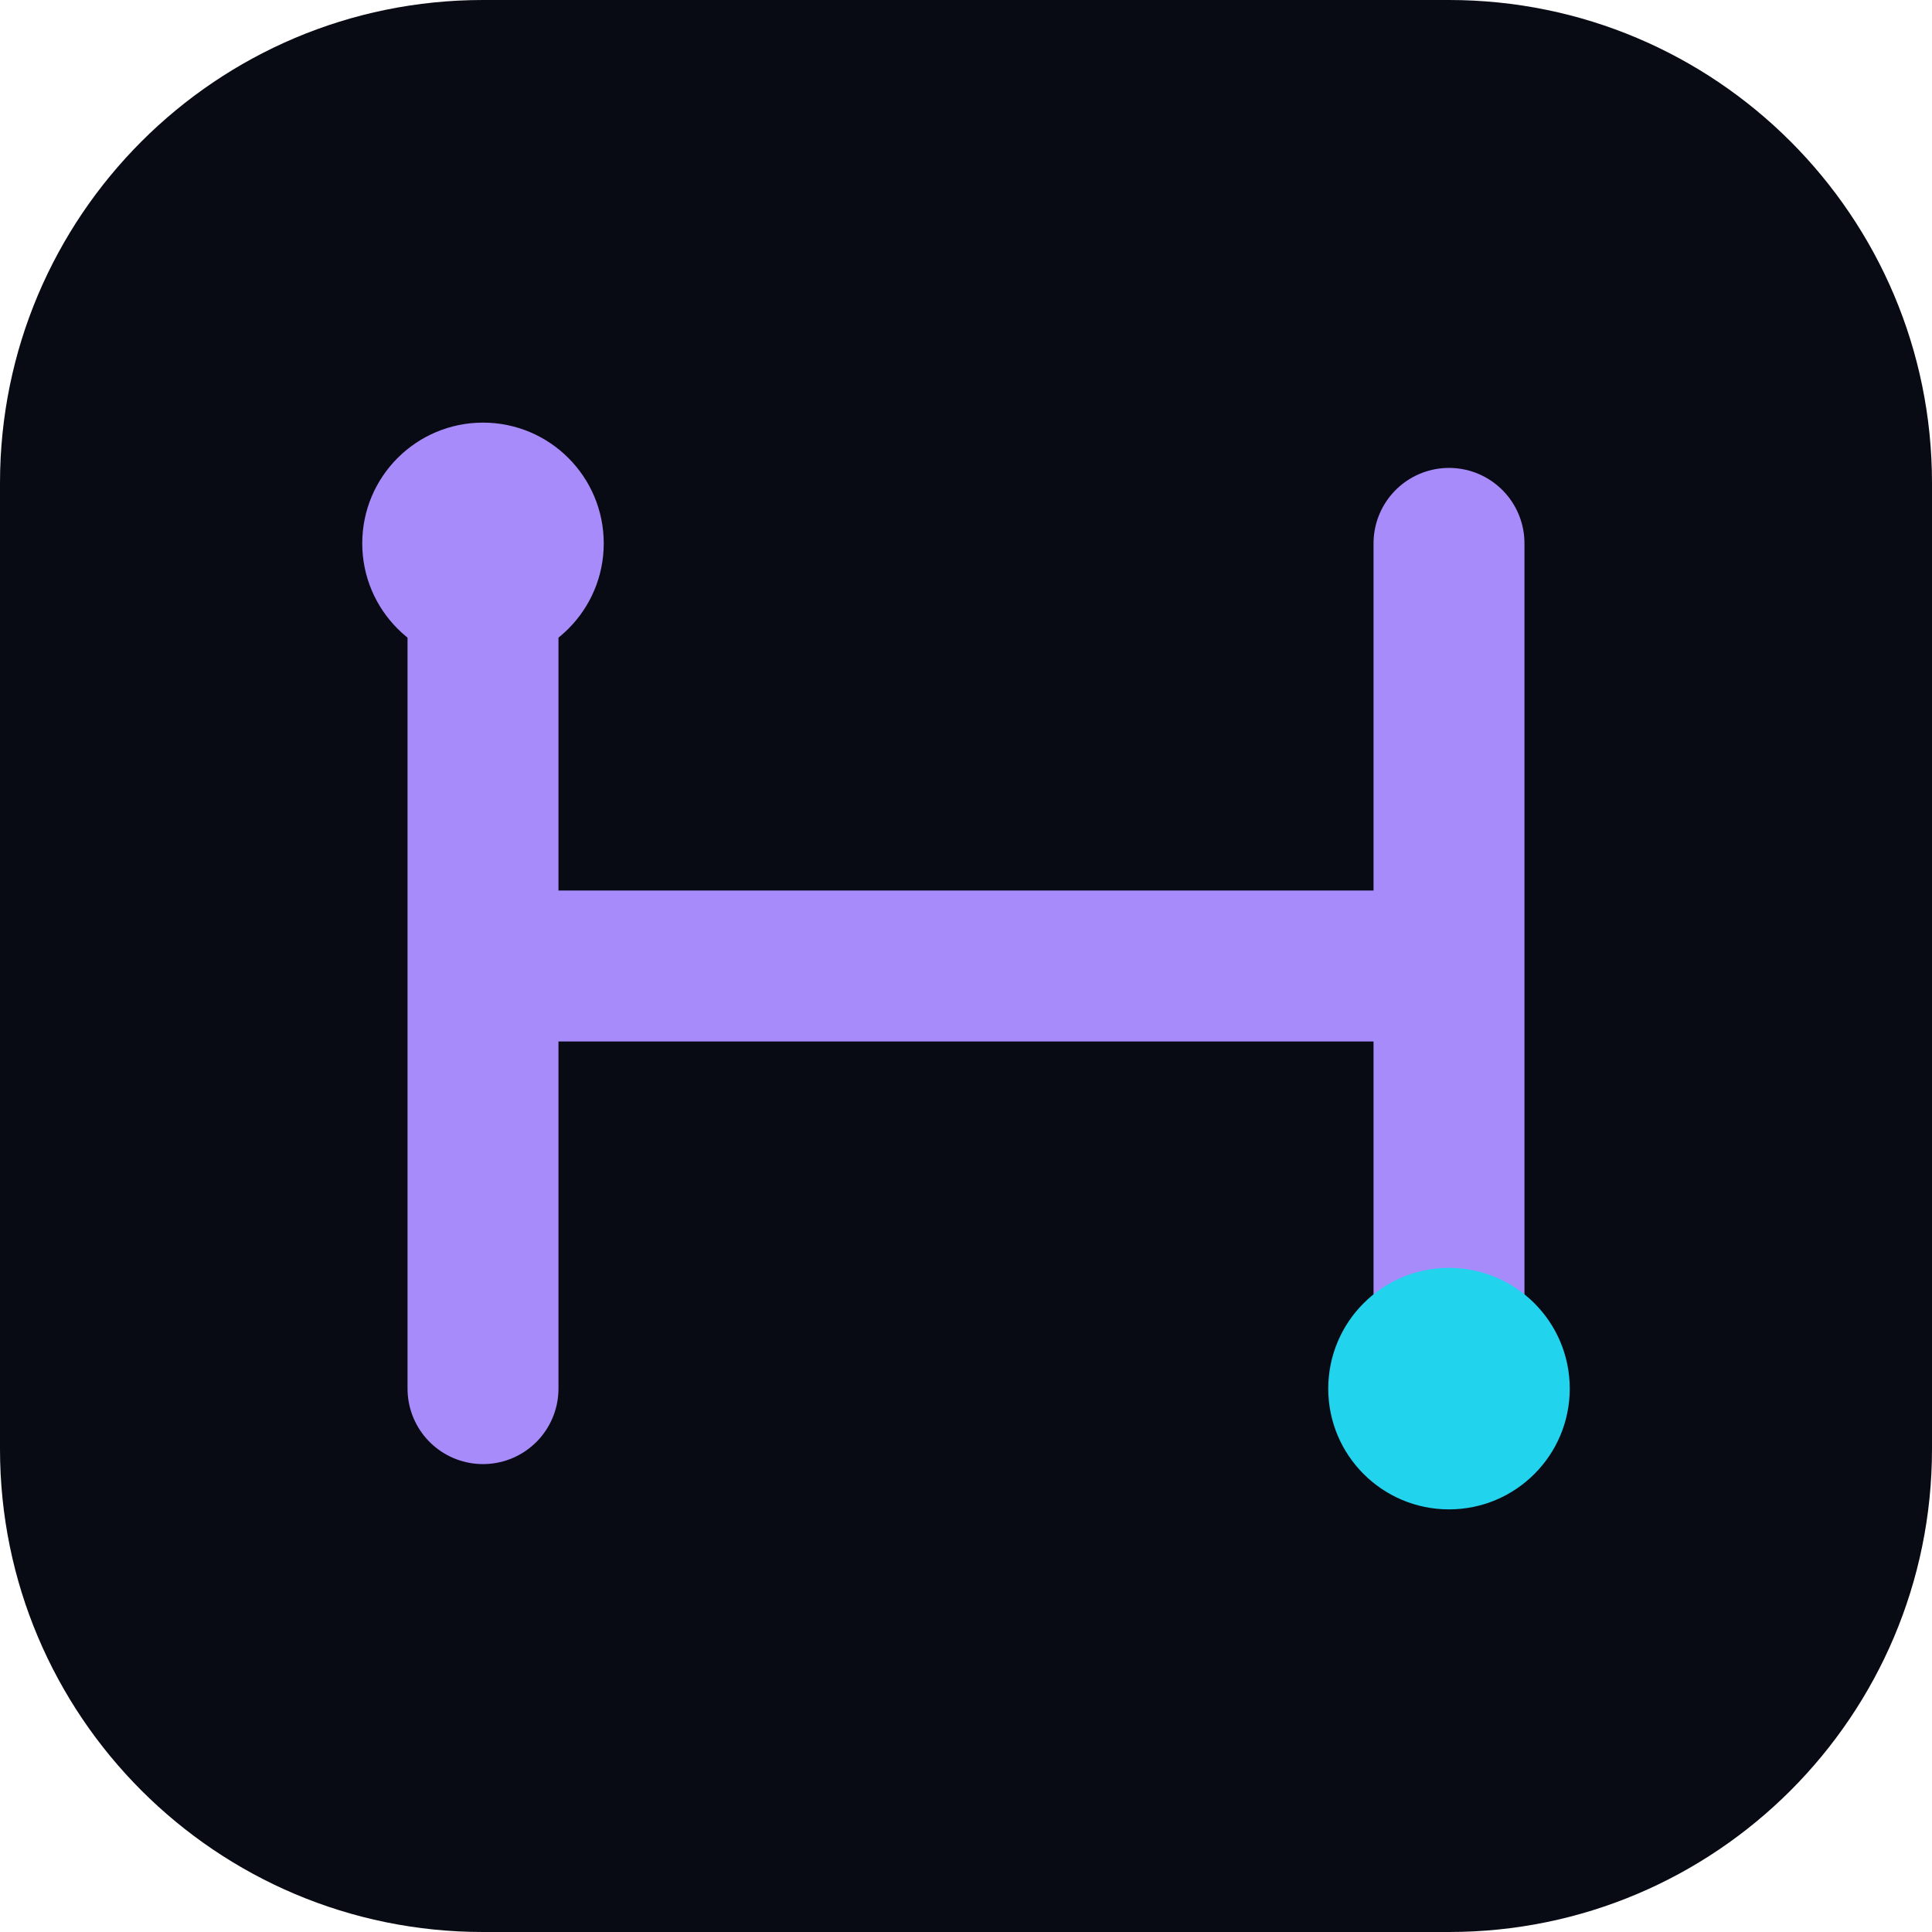
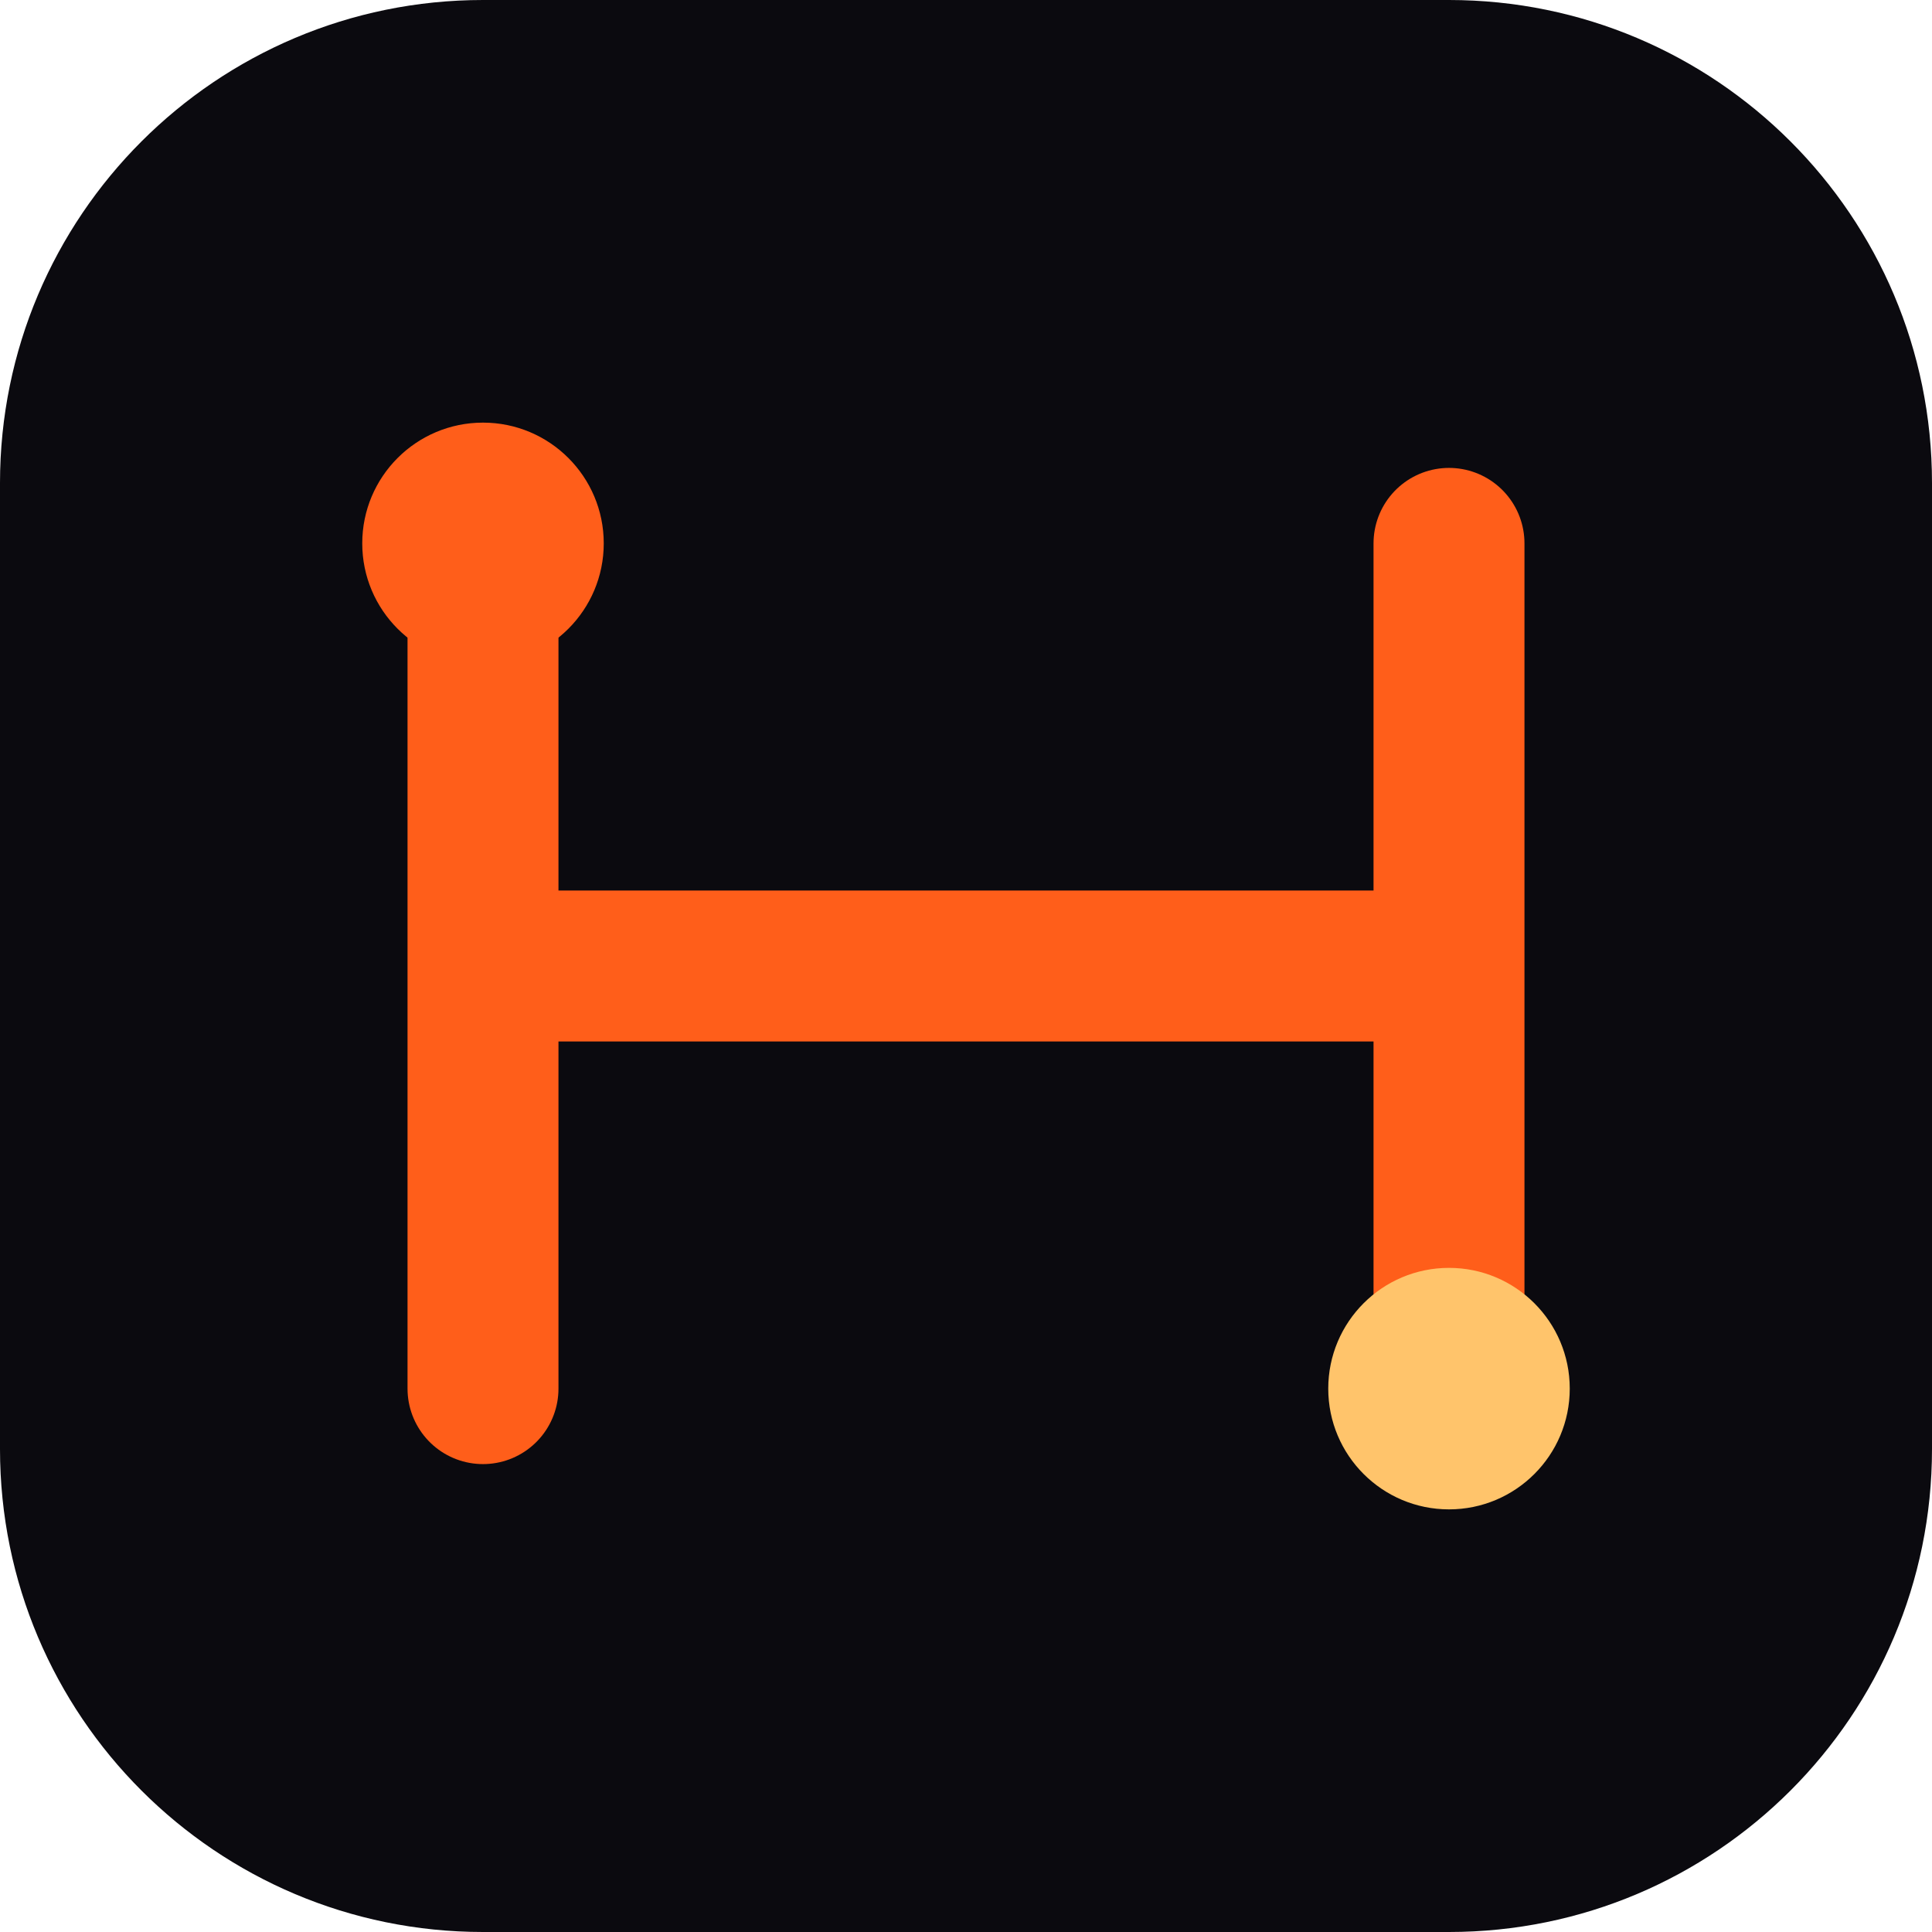
<svg xmlns="http://www.w3.org/2000/svg" viewBox="0 0 64 64">
  <defs>
    <linearGradient id="g" x1="8" y1="8" x2="56" y2="56">
-       <stop stop-color="#A78BFA" />
-       <stop offset="1" stop-color="#22D3EE" />
+       <stop stop-color="#FF5E1A" />
+       <stop offset="1" stop-color="#FFC46B" />
    </linearGradient>
  </defs>
-   <rect width="64" height="64" rx="16" fill="#090B14" />
+   <rect width="64" height="64" rx="16" fill="#0B0A0F" />
  <path d="M16 18v28M48 18v28M16 32h32" stroke="url(#g)" stroke-width="5" stroke-linecap="round" />
-   <circle cx="16" cy="18" r="4" fill="#A78BFA" />
-   <circle cx="48" cy="46" r="4" fill="#22D3EE" />
+   <circle cx="16" cy="18" r="4" fill="#FF5E1A" />
+   <circle cx="48" cy="46" r="4" fill="#FFC46B" />
</svg>
